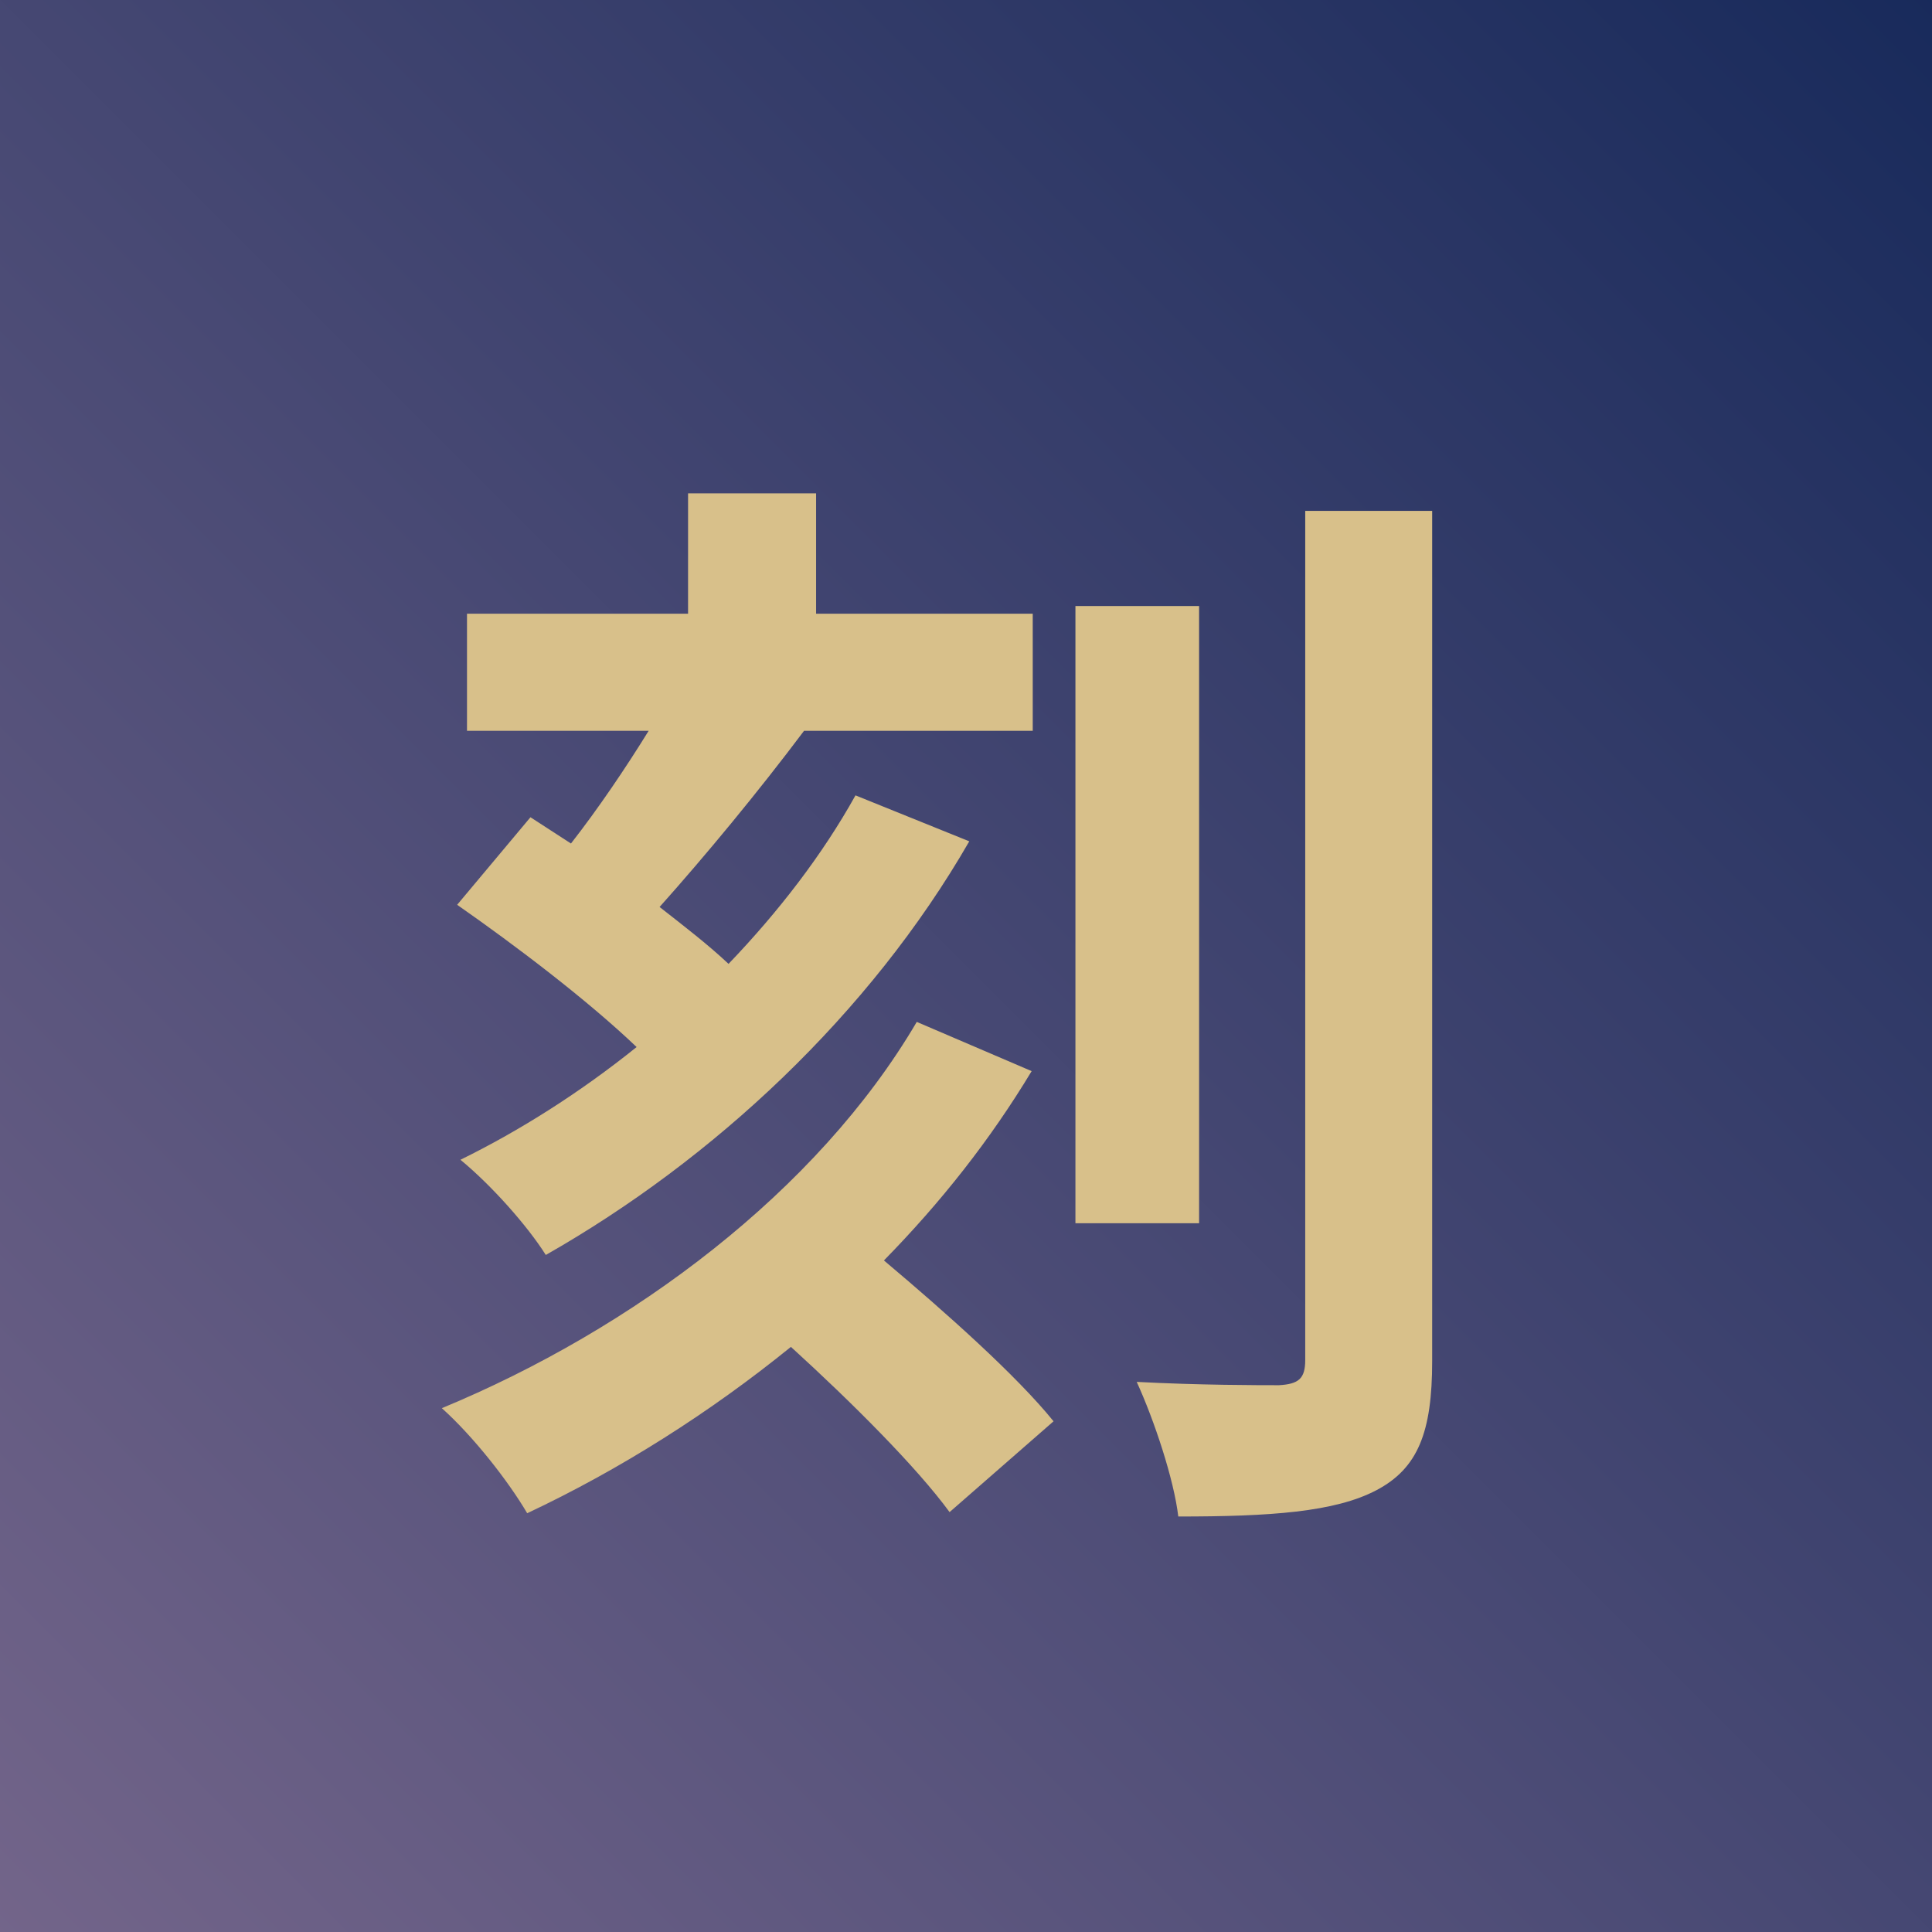
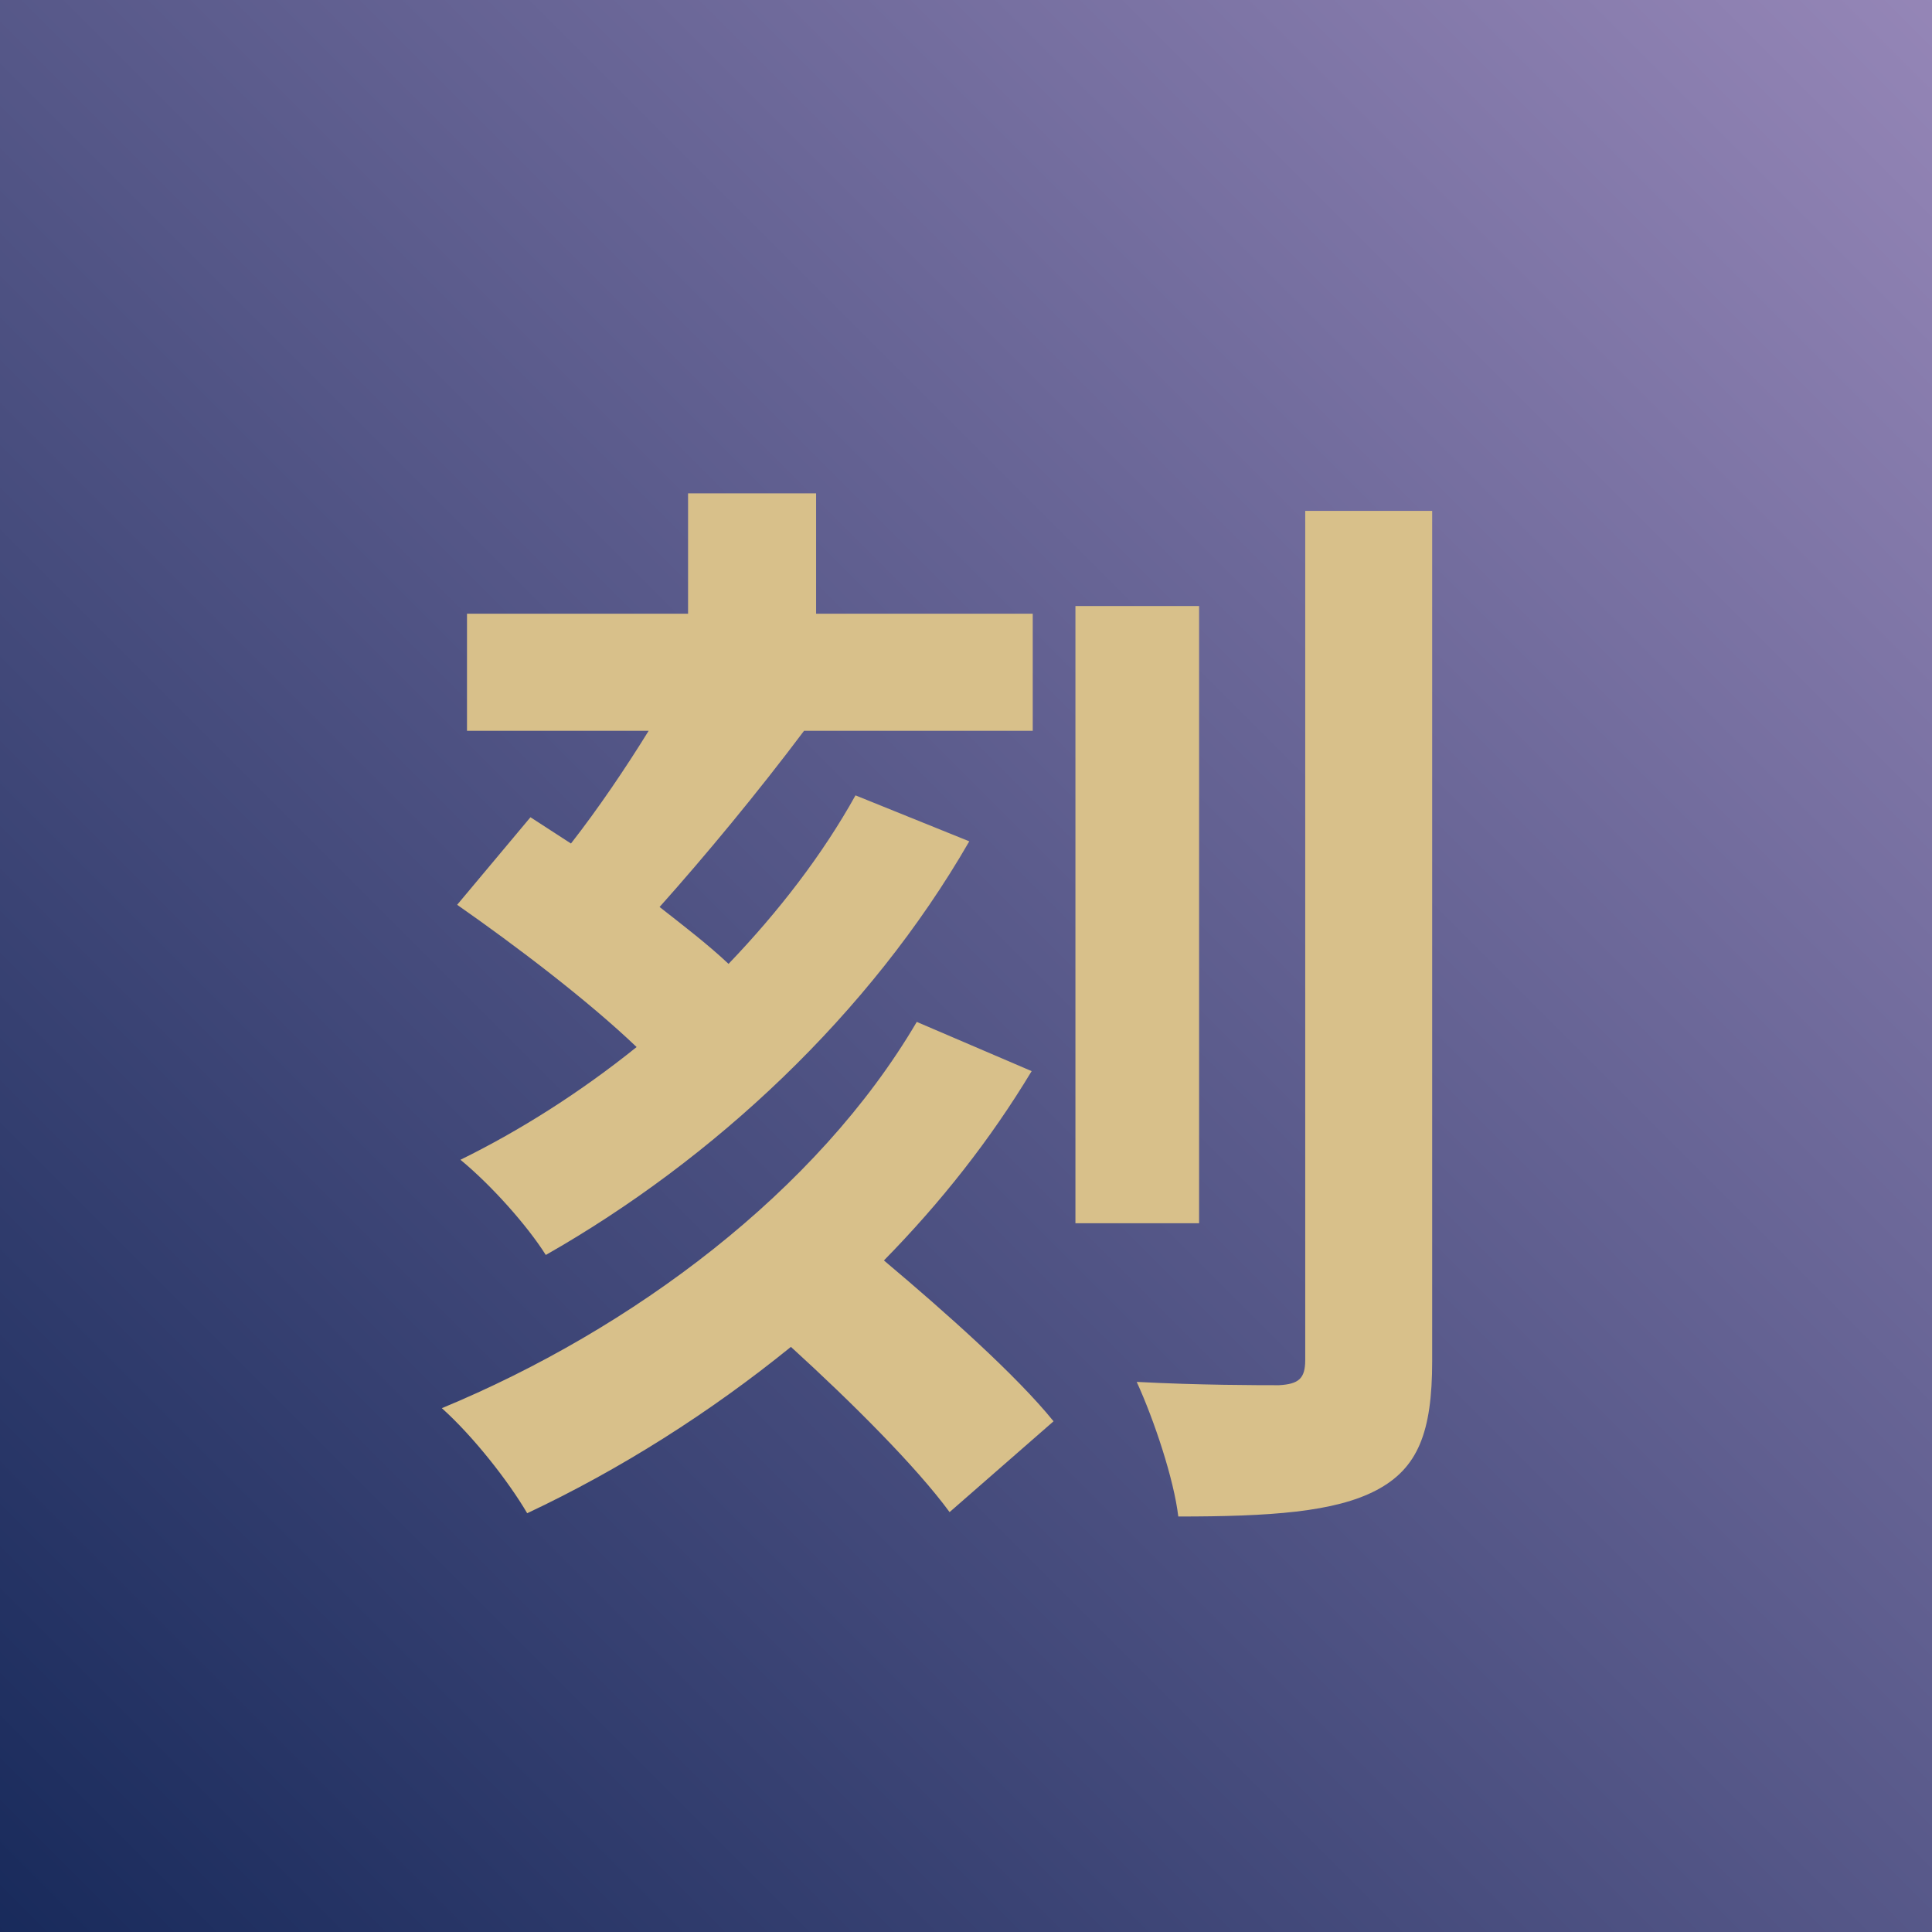
<svg xmlns="http://www.w3.org/2000/svg" width="1024" height="1024" viewBox="0 0 1024 1024" role="img" aria-labelledby="title desc">
  <defs>
    <linearGradient id="bg" x1="1" y1="0" x2="0" y2="1">
-       <stop offset="0%" stop-color="#182A5B" />
-       <stop offset="100%" stop-color="#73658A" />
+       <stop offset="0%" stop-color="#9586B7" />
+       <stop offset="100%" stop-color="#182A5B" />
    </linearGradient>
  </defs>
  <rect width="1024" height="1024" fill="url(#bg)" />
  <text x="512" y="548" fill="#D8C08A" font-family="'Yu Mincho', 'Hiragino Mincho ProN', 'Noto Serif JP', 'MS PMincho', serif" font-size="580" font-weight="700" text-anchor="middle" dominant-baseline="middle">刻</text>
</svg>
